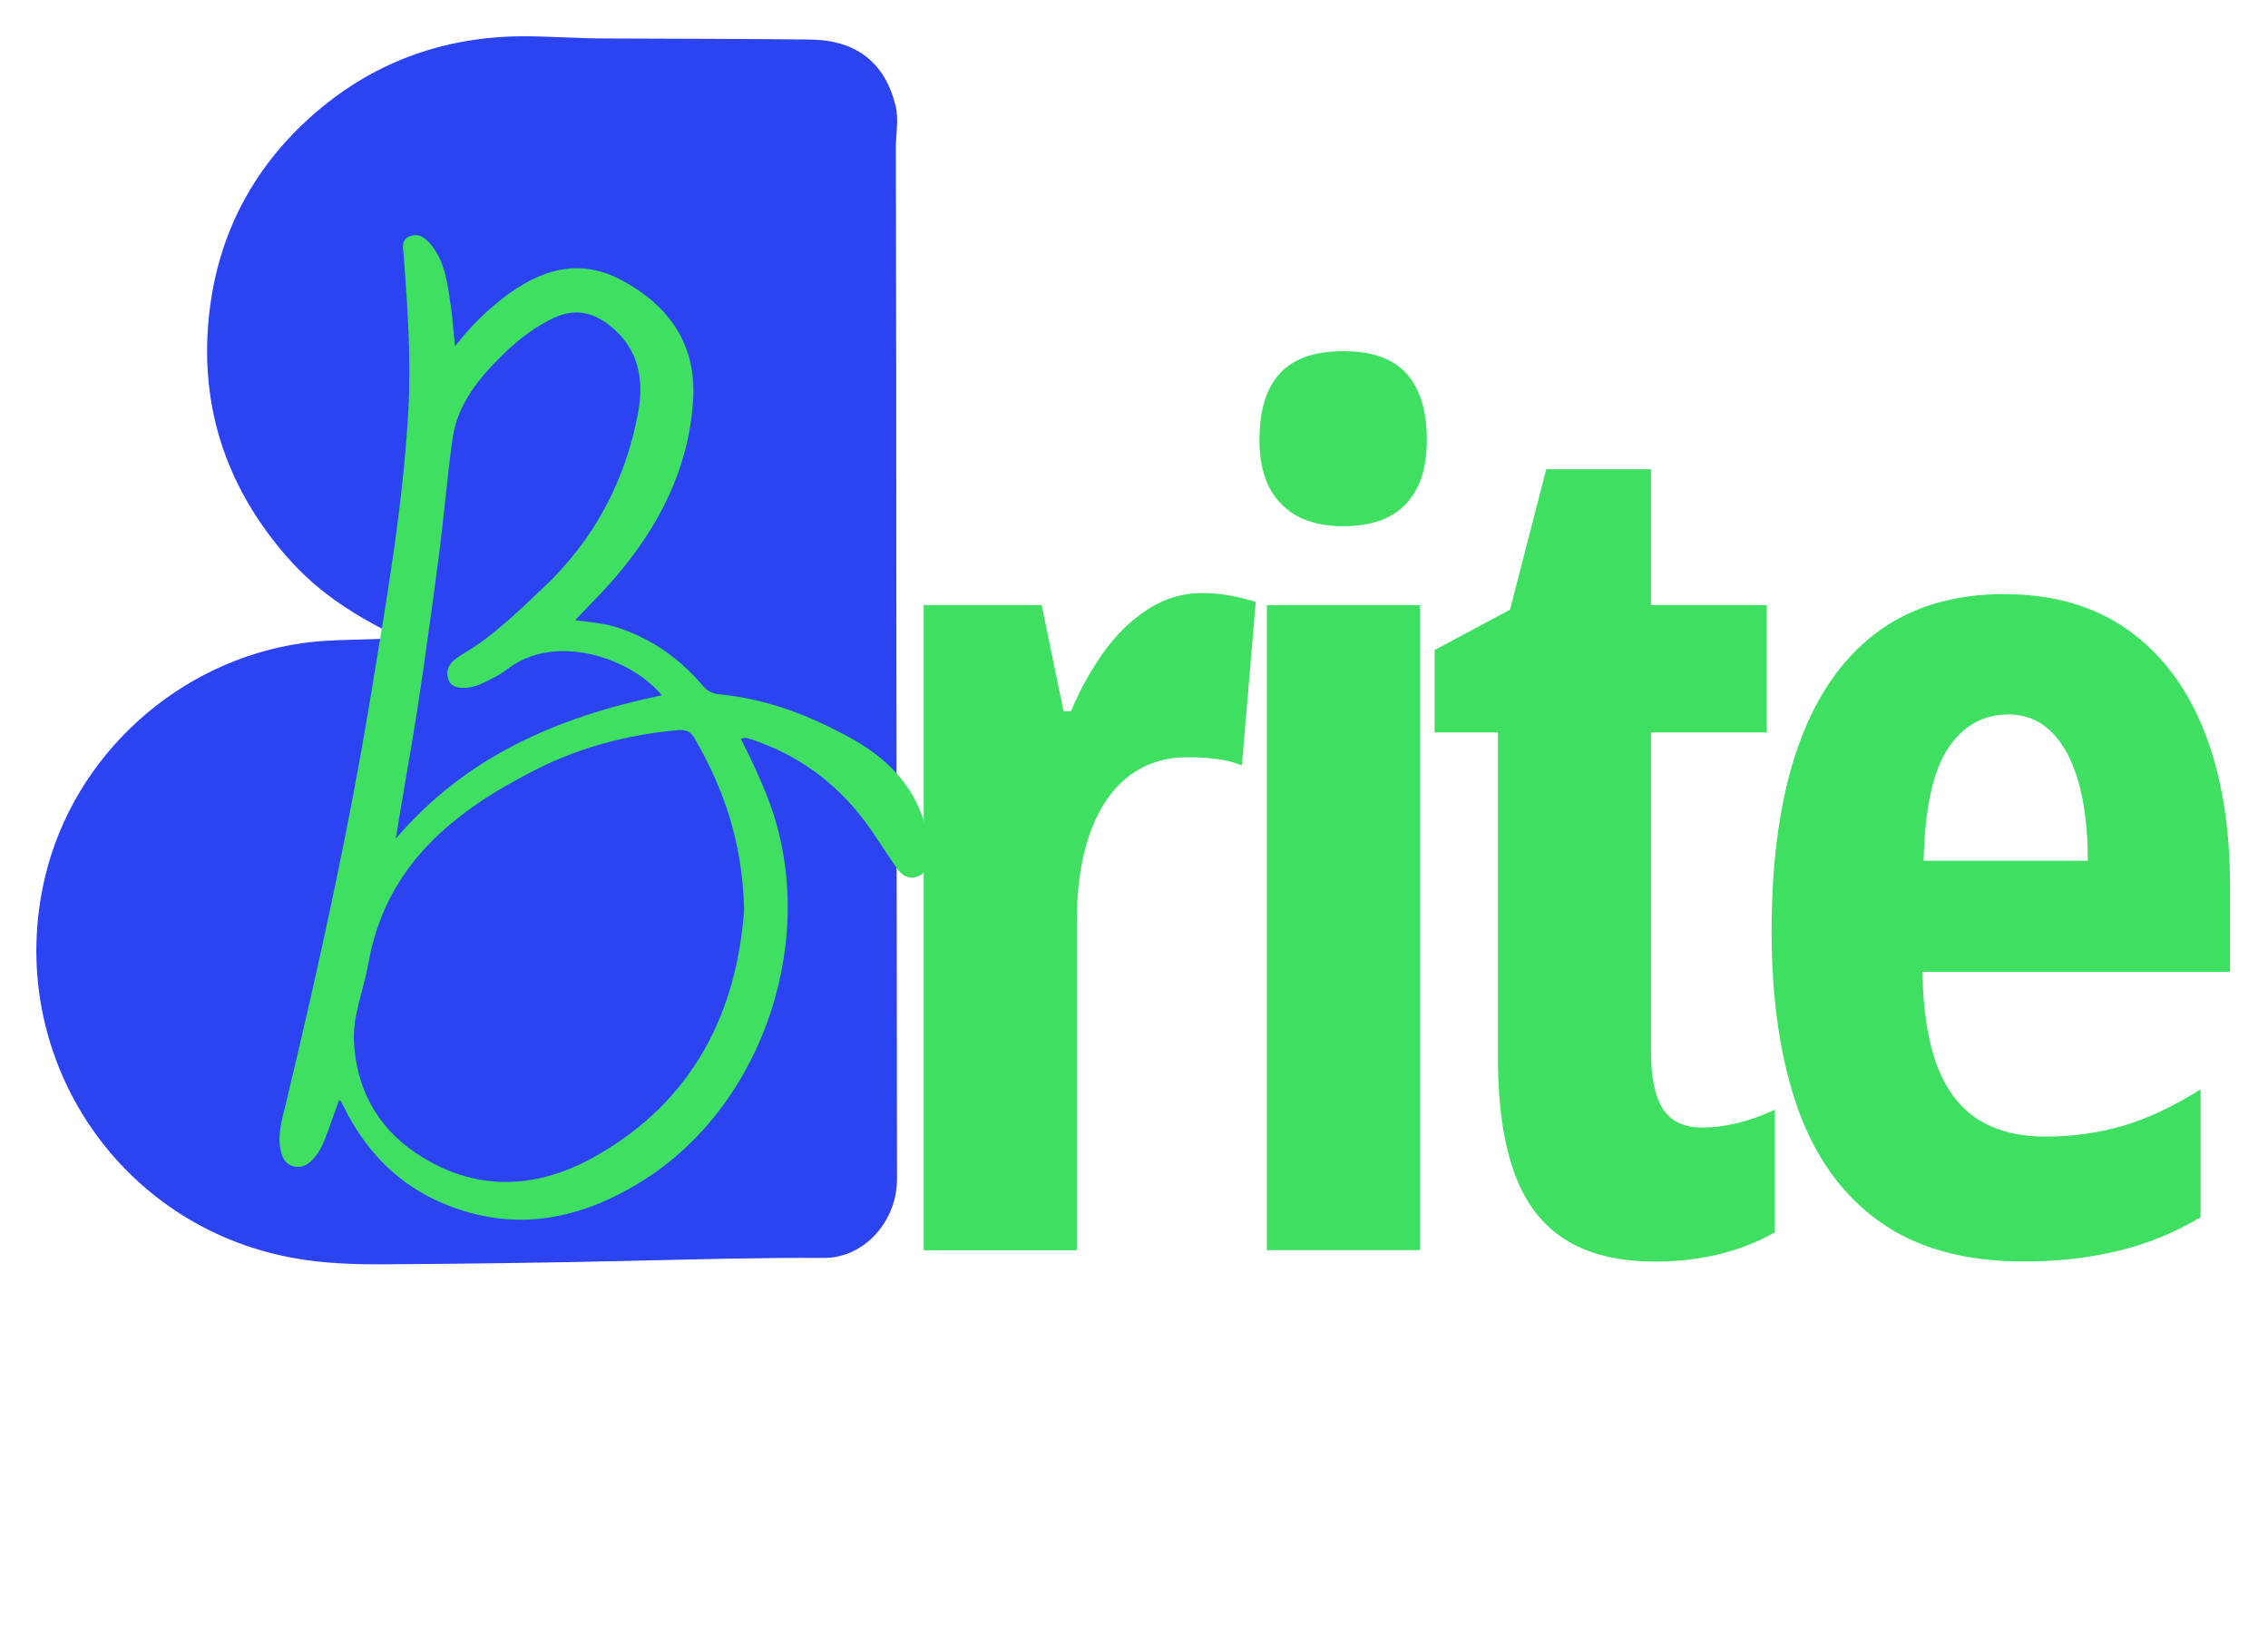
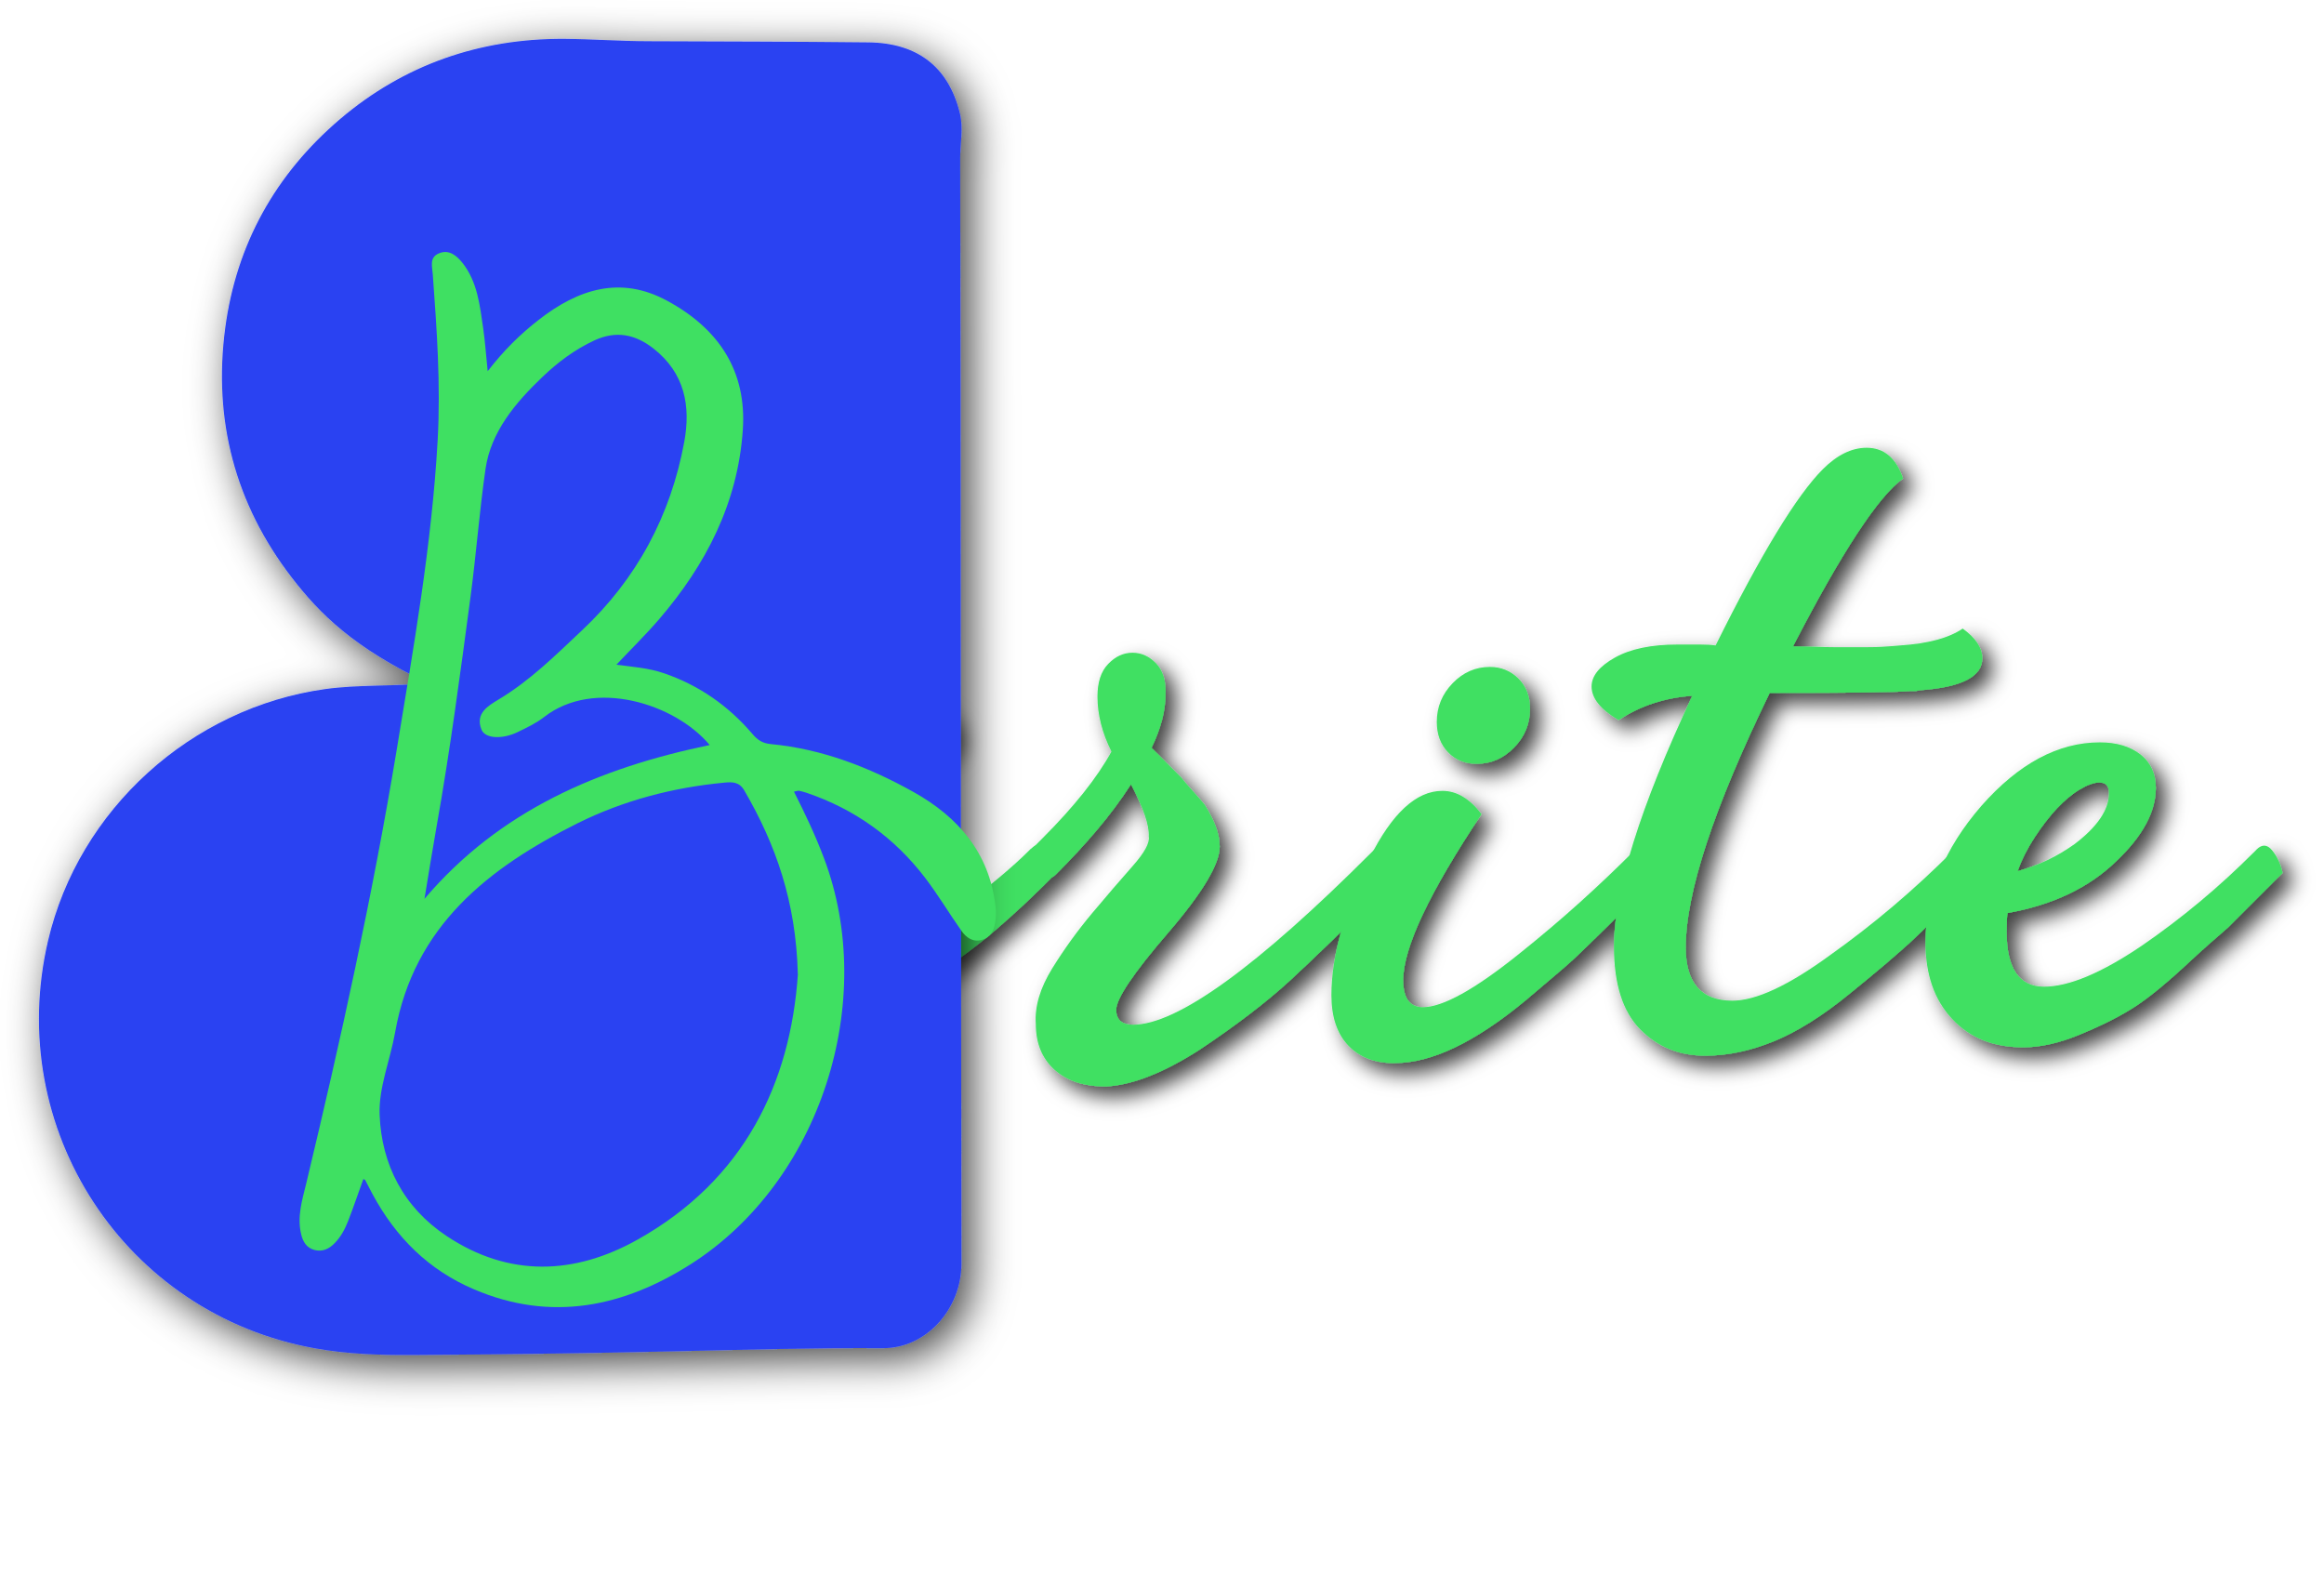
- <svg xmlns="http://www.w3.org/2000/svg" id="Layer_1" viewBox="0 0 234.61 168.08">
+ <svg xmlns="http://www.w3.org/2000/svg" id="Layer_1" viewBox="0 0 224.3 153.08">
  <defs>
-     <style>.cls-1{fill:none;}.cls-2{clip-path:url(#clippath-1);}.cls-3{isolation:isolate;}.cls-4{fill:#2c43f2;}.cls-5{fill:#3fe062;}.cls-6{clip-path:url(#clippath);}</style>
+     <style>.cls-1{isolation:isolate;}.cls-2{fill:#2c43f2;}.cls-3{filter:url(#drop-shadow-3);}.cls-4{clip-path:url(#clippath-1);}.cls-5{filter:url(#drop-shadow-2);}.cls-6{clip-path:url(#clippath);}.cls-7{fill:none;}.cls-8{fill:#3fe062;}</style>
+     <filter id="drop-shadow-2" filterUnits="userSpaceOnUse">
+       <feOffset dx="1" dy="1" />
+       <feGaussianBlur result="blur" stdDeviation="1" />
+       <feFlood flood-color="#000" flood-opacity=".75" />
+       <feComposite in2="blur" operator="in" />
+       <feComposite in="SourceGraphic" />
+     </filter>
+     <filter id="drop-shadow-3" filterUnits="userSpaceOnUse">
+       <feOffset dx="1" dy="1" />
+       <feGaussianBlur result="blur-2" stdDeviation="2" />
+       <feFlood flood-color="#000" flood-opacity=".75" />
+       <feComposite in2="blur-2" operator="in" />
+       <feComposite in="SourceGraphic" />
+     </filter>
    <clipPath id="clippath">
-       <path class="cls-1" d="M41.31,65.95c-3.55.3-6.75.11-9.93.55-12.91,1.8-23.77,11.6-26.74,24.28-4.27,18.19,7.42,36.06,25.78,39.34,3.1.56,6.26.66,9.4.64,8.33-.05,16.66-.16,24.99-.35,6.8-.15,13.6-.35,20.41-.31,4.14.03,7.57-3.76,7.57-8.15-.02-20.37-.05-40.74-.07-61.11-.01-15.19-.01-30.39-.05-45.58,0-1.45.33-2.9-.04-4.38-1.1-4.39-4.04-6.74-8.83-6.79-7.03-.08-14.05-.08-21.08-.11-2.77,0-5.56-.21-8.32-.23-8.09-.03-15.39,2.47-21.6,7.76-6.21,5.3-9.98,12.05-11.06,20.13-1.18,8.85.93,16.96,6.41,24.08,2.73,3.54,5.96,6.76,13.19,10.22" />
+       <path class="cls-7" d="M41.31,65.95c-3.55,.3-6.75,.11-9.93,.55-12.91,1.8-23.77,11.6-26.74,24.28-4.27,18.19,7.42,36.06,25.78,39.34,3.1,.56,6.26,.66,9.4,.64,8.33-.05,16.66-.16,24.99-.35,6.8-.15,13.6-.35,20.41-.31,4.14,.03,7.57-3.76,7.57-8.15-.02-20.37-.05-40.74-.07-61.11-.01-15.19-.01-30.39-.05-45.58,0-1.45,.33-2.9-.04-4.38-1.1-4.39-4.04-6.74-8.83-6.79-7.03-.08-14.05-.08-21.08-.11-2.77,0-5.56-.21-8.32-.23-8.09-.03-15.39,2.47-21.6,7.76-6.21,5.3-9.98,12.05-11.06,20.13-1.18,8.85,.93,16.96,6.41,24.08,2.73,3.54,5.96,6.76,13.19,10.22" />
    </clipPath>
    <clipPath id="clippath-1">
-       <path class="cls-1" d="M47.04,35.86c1.57-2.04,3.17-3.61,4.96-5,3.8-2.96,7.88-4.29,12.4-1.83,4.91,2.66,7.7,6.71,7.29,12.5-.49,7.03-3.55,12.96-8.07,18.22-1.29,1.5-2.71,2.89-4.13,4.4,1.55.2,3.12.31,4.62.83,3.39,1.17,6.21,3.15,8.52,5.86.49.58.98.9,1.79.97,4.93.47,9.46,2.23,13.73,4.61,4.32,2.41,7.34,5.88,7.93,11.04.06.52.05,1.01-.03,1.53-.11.83-.46,1.49-1.3,1.72-.87.23-1.51-.24-1.97-.9-1.18-1.68-2.24-3.45-3.48-5.08-2.97-3.89-6.79-6.64-11.45-8.22-.24-.08-.49-.15-.74-.2-.09-.01-.19.03-.48.09,1.07,2.11,2.06,4.2,2.88,6.37,5.26,13.85-.32,31.25-12.83,39.22-6.49,4.13-13.47,5.62-20.92,2.44-4.4-1.87-7.55-5.02-9.8-9.18-.24-.45-.47-.91-.71-1.36-.02-.04-.08-.05-.18-.11-.5,1.37-.96,2.75-1.49,4.1-.3.76-.69,1.49-1.28,2.09-.53.55-1.17.86-1.94.66-.77-.2-1.13-.79-1.3-1.55-.4-1.68.11-3.28.49-4.85,3.33-13.88,6.41-27.81,8.74-41.89,1.63-9.91,3.39-19.81,3.95-29.86.3-5.35-.08-10.68-.47-16-.05-.75-.36-1.63.59-2.03.98-.41,1.71.22,2.26.9,1.47,1.84,1.69,4.13,2.02,6.36.18,1.27.27,2.54.43,4.13M76.97,94c-.17-6.94-2.12-12.48-5.16-17.7-.49-.84-1.14-.84-1.96-.76-4.94.47-9.71,1.72-14.12,3.91-8.6,4.3-15.82,9.91-17.63,20.21-.47,2.66-1.6,5.32-1.49,7.95.19,4.8,2.32,8.92,6.45,11.67,6.04,4.03,12.39,3.76,18.46.35,10.25-5.75,14.74-15.05,15.46-25.63M68.45,71.89c-3.32-3.96-11.12-6.46-15.97-2.68-.76.59-1.66,1.02-2.53,1.44-1.5.73-3.16.65-3.51-.23-.63-1.57.65-2.3,1.64-2.9,3.03-1.81,5.51-4.28,8.05-6.67,5.29-4.96,8.57-11.08,9.88-18.19.64-3.46.05-6.64-2.95-9-1.79-1.41-3.64-1.76-5.72-.8-1.88.87-3.54,2.11-5.02,3.53-2.59,2.47-4.97,5.29-5.49,8.87-.59,4.1-.9,8.25-1.45,12.37-.99,7.41-1.97,14.82-3.28,22.18-.41,2.31-.78,4.63-1.16,6.94,7.27-8.55,16.83-12.62,27.52-14.84" />
+       <path class="cls-7" d="M47.04,35.86c1.57-2.04,3.17-3.61,4.96-5,3.8-2.96,7.88-4.29,12.4-1.83,4.91,2.66,7.7,6.71,7.29,12.5-.49,7.03-3.55,12.96-8.07,18.22-1.29,1.5-2.71,2.89-4.13,4.4,1.55,.2,3.12,.31,4.62,.83,3.39,1.17,6.21,3.15,8.52,5.86,.49,.58,.98,.9,1.79,.97,4.93,.47,9.46,2.23,13.73,4.61,4.32,2.41,7.34,5.88,7.93,11.04,.06,.52,.05,1.01-.03,1.53-.11,.83-.46,1.49-1.3,1.72-.87,.23-1.51-.24-1.97-.9-1.18-1.68-2.24-3.45-3.48-5.08-2.97-3.89-6.79-6.64-11.45-8.22-.24-.08-.49-.15-.74-.2-.09-.01-.19,.03-.48,.09,1.07,2.11,2.06,4.2,2.88,6.37,5.26,13.85-.32,31.25-12.83,39.22-6.49,4.13-13.47,5.62-20.92,2.44-4.4-1.87-7.55-5.02-9.8-9.18-.24-.45-.47-.91-.71-1.36-.02-.04-.08-.05-.18-.11-.5,1.37-.96,2.75-1.49,4.1-.3,.76-.69,1.49-1.28,2.09-.53,.55-1.17,.86-1.94,.66-.77-.2-1.13-.79-1.3-1.55-.4-1.68,.11-3.28,.49-4.85,3.33-13.88,6.41-27.81,8.74-41.89,1.63-9.91,3.39-19.81,3.95-29.86,.3-5.35-.08-10.68-.47-16-.05-.75-.36-1.63,.59-2.03,.98-.41,1.71,.22,2.26,.9,1.47,1.84,1.69,4.13,2.02,6.36,.18,1.27,.27,2.54,.43,4.13m29.93,58.15c-.17-6.94-2.12-12.48-5.16-17.7-.49-.84-1.14-.84-1.96-.76-4.94,.47-9.71,1.72-14.12,3.91-8.6,4.3-15.82,9.91-17.63,20.21-.47,2.66-1.6,5.32-1.49,7.95,.19,4.8,2.32,8.92,6.45,11.67,6.04,4.03,12.39,3.76,18.46,.35,10.25-5.75,14.74-15.05,15.46-25.63m-8.53-22.11c-3.32-3.96-11.12-6.46-15.97-2.68-.76,.59-1.66,1.02-2.53,1.44-1.5,.73-3.16,.65-3.51-.23-.63-1.57,.65-2.3,1.64-2.9,3.03-1.81,5.51-4.28,8.05-6.67,5.29-4.96,8.57-11.08,9.88-18.19,.64-3.46,.05-6.64-2.95-9-1.79-1.41-3.64-1.76-5.72-.8-1.88,.87-3.54,2.11-5.02,3.53-2.59,2.47-4.97,5.29-5.49,8.87-.59,4.1-.9,8.25-1.45,12.37-.99,7.41-1.97,14.82-3.28,22.18-.41,2.31-.78,4.63-1.16,6.94,7.27-8.55,16.83-12.62,27.52-14.84" />
    </clipPath>
  </defs>
-   <g class="cls-6">
-     <g class="cls-3">
-       <rect class="cls-4" width="99.87" height="134.59" />
+   <g class="cls-5">
+     <path class="cls-8" d="M99.52,81.9c.54-.54,1.05-.52,1.53,.04,.48,.57,.81,1.31,.99,2.21l-1.26,1.26c-1.38,1.38-2.94,2.82-4.68,4.33-1.74,1.5-3.87,3.08-6.39,4.73-2.64,1.65-4.71,2.47-6.21,2.47-1.68,0-3-.53-3.96-1.58-.96-1.05-1.44-2.5-1.44-4.37v-1.21c0-.33,.03-.64,.09-.95-3.54,3.18-6.87,4.77-9.99,4.77-1.68,0-3.05-.48-4.09-1.44-1.05-.96-1.58-2.25-1.58-3.87,0-1.86,.69-4,2.07-6.44,1.38-2.43,3.12-4.75,5.22-6.98,1.08-1.08,2.25-2.1,3.51-3.06,1.26-.96,2.59-1.78,4-2.48,1.41-.69,2.82-1.24,4.23-1.66,1.41-.42,2.8-.63,4.18-.63,1.86,0,3.36,.33,4.5,.99,1.14,.66,1.71,1.5,1.71,2.52,0,1.5-1.32,2.52-3.96,3.06-.66-1.08-1.77-1.62-3.33-1.62-2.82,0-6.03,1.92-9.63,5.76-3.66,3.84-5.49,7.02-5.49,9.54,0,.9,.33,1.35,.99,1.35,.54,0,1.17-.21,1.89-.63,.72-.42,1.51-.99,2.38-1.71,.87-.72,1.74-1.56,2.61-2.52,.87-.96,1.69-1.98,2.47-3.06,.96-1.44,1.95-3.33,2.97-5.67,2.52-.24,4.21,.03,5.08,.81,.87,.78,.82,2.22-.13,4.32-.78,1.5-1.47,3.21-2.07,5.13-.72,2.1-1.08,3.65-1.08,4.64,0,.93,.39,1.39,1.17,1.39,1.44,0,3.69-1.17,6.75-3.51,1.5-1.2,2.8-2.26,3.92-3.19,1.11-.93,2.05-1.78,2.83-2.56l.18-.18Z" />
+     <path class="cls-8" d="M132.55,82.08c.54-.54,1.05-.5,1.53,.13,.48,.63,.81,1.34,.99,2.12l-1.26,1.26c-3.84,3.84-6.93,6.84-9.27,9-2.28,2.1-5.22,4.35-8.82,6.75-3.48,2.22-6.48,3.39-9,3.51-2.1,0-3.75-.54-4.95-1.62-1.2-1.08-1.8-2.55-1.8-4.41-.12-1.68,.41-3.46,1.58-5.36,1.17-1.89,2.46-3.67,3.87-5.35,1.41-1.68,2.7-3.18,3.87-4.5,1.17-1.32,1.69-2.28,1.58-2.88,.06-1.08-.51-2.76-1.71-5.04-1.02,1.56-2.13,3.05-3.33,4.46-1.2,1.41-2.46,2.78-3.78,4.09l-.18,.18c-.36,.36-.72,.38-1.08,.04-.36-.33-.69-.79-.99-1.4l-.45-.9,1.26-1.26c3.06-3.06,5.28-5.85,6.66-8.37-.9-1.8-1.35-3.57-1.35-5.31,0-1.38,.34-2.43,1.04-3.15,.69-.72,1.47-1.08,2.34-1.08s1.63,.35,2.29,1.04c.66,.69,.96,1.7,.9,3.01,0,1.56-.45,3.27-1.35,5.13l2.88,2.88c.18,.24,.54,.66,1.08,1.26,.54,.6,.93,1.05,1.17,1.35,.42,.66,.77,1.34,1.04,2.02,.27,.69,.41,1.37,.41,2.02,0,1.68-1.65,4.44-4.95,8.28-3.36,3.9-5.04,6.39-5.04,7.47,0,.96,.54,1.44,1.62,1.44,4.26,0,11.94-5.55,23.04-16.65l.18-.18Z" />
+     <path class="cls-8" d="M134.62,102.6c-1.92,0-3.42-.57-4.5-1.71-1.08-1.14-1.62-2.76-1.62-4.86,0-3.72,1.23-8.13,3.69-13.23,2.16-4.32,4.5-6.48,7.02-6.48,1.38,0,2.64,.75,3.78,2.25-5.04,7.56-7.56,12.9-7.56,16.02,0,1.74,.63,2.61,1.89,2.61,1.92,0,5.01-1.71,9.27-5.13,2.1-1.68,4.06-3.34,5.9-5,1.83-1.65,3.55-3.29,5.17-4.91l.36-.36c.42-.36,.9-.25,1.44,.31,.54,.57,.84,1.28,.9,2.11l-1.17,1.17-1.08,1.08c-1.02,1.02-1.98,1.97-2.88,2.84-.9,.87-1.68,1.64-2.34,2.29s-1.47,1.4-2.43,2.21c-.96,.81-2.04,1.73-3.24,2.75-4.86,4.02-9.06,6.03-12.6,6.03Zm7.92-28.89c-1.14,0-2.07-.37-2.79-1.12-.72-.75-1.08-1.72-1.08-2.92,0-1.44,.51-2.68,1.53-3.74,1.02-1.05,2.22-1.57,3.6-1.57,1.08,0,1.99,.38,2.75,1.12,.75,.75,1.12,1.73,1.12,2.92,0,1.44-.51,2.69-1.53,3.73-1.02,1.05-2.22,1.58-3.6,1.58Z" />
+     <path class="cls-8" d="M188.8,81.81c.36-.36,.81-.24,1.35,.36,.54,.6,.87,1.29,.99,2.07l-1.17,1.17-3.38,3.38c-.93,.93-1.73,1.7-2.38,2.29-.66,.6-1.47,1.3-2.43,2.12-.96,.81-2.07,1.73-3.33,2.75-2.58,2.1-5,3.62-7.25,4.54s-4.46,1.39-6.61,1.39c-2.52,0-4.62-.85-6.3-2.56-1.68-1.71-2.52-4.37-2.52-7.96,0-5.4,2.52-13.47,7.56-24.21-2.64,.18-5.01,.96-7.11,2.34-1.74-1.02-2.61-2.1-2.61-3.24,0-1.02,.75-1.95,2.25-2.79,1.5-.84,3.51-1.26,6.03-1.26h2.21c.63,0,1.12,.03,1.48,.09,4.38-8.82,7.83-14.49,10.35-17.01,1.38-1.38,2.79-2.07,4.23-2.07,1.68,0,2.85,.99,3.51,2.97-2.4,1.74-5.94,7.14-10.62,16.2,.42,0,1.15,.02,2.21,.04,1.05,.03,1.81,.04,2.29,.04h1.98c.9,0,1.59-.01,2.07-.04,.48-.03,1.11-.07,1.89-.14,2.64-.18,4.62-.72,5.94-1.62,1.26,.9,1.89,1.86,1.89,2.88,0,1.74-1.95,2.76-5.85,3.06-.18,0-.36,.03-.54,.09h-.54c-.66,.06-2.13,.11-4.41,.14-2.28,.03-5.34,.04-9.18,.04-5.4,11.1-8.1,19.29-8.1,24.57,0,3.42,1.5,5.13,4.5,5.13,2.28,0,5.43-1.47,9.45-4.41,4.14-2.94,8.07-6.27,11.79-9.99l.36-.36Z" />
+     <path class="cls-8" d="M217.78,81.99c.54-.54,1.05-.51,1.53,.09,.48,.6,.81,1.32,.99,2.16l-1.26,1.26-4.05,4.05c-.42,.36-.99,.86-1.71,1.49-.72,.63-1.59,1.43-2.61,2.38-2.1,1.92-3.81,3.27-5.13,4.05-1.38,.84-3.03,1.65-4.95,2.43-1.92,.78-3.69,1.17-5.31,1.17-2.88,0-5.17-.91-6.88-2.75-1.71-1.83-2.56-4.28-2.56-7.33,0-4.68,1.8-9.09,5.4-13.23,3.6-4.08,7.41-6.12,11.43-6.12,1.62,0,2.92,.39,3.92,1.17,.99,.78,1.48,1.86,1.48,3.24,0,2.28-1.26,4.62-3.78,7.02-2.64,2.58-6.15,4.26-10.53,5.04-.06,.3-.09,.9-.09,1.8,0,3.54,1.2,5.31,3.6,5.31s5.55-1.32,9.45-3.96c1.92-1.32,3.78-2.73,5.58-4.23,1.8-1.5,3.57-3.12,5.31-4.86l.18-.18Zm-15.12-6.48c-.54,0-1.19,.23-1.94,.68-.75,.45-1.48,1.07-2.21,1.84-.72,.78-1.43,1.7-2.12,2.75-.69,1.05-1.25,2.15-1.66,3.29,1.98-.54,3.81-1.41,5.49-2.61,2.22-1.68,3.33-3.33,3.33-4.95,0-.66-.3-.99-.9-.99Z" />
+   </g>
+   <g class="cls-3">
+     <g class="cls-6">
+       <g class="cls-1">
+         <rect class="cls-2" width="99.87" height="134.59" />
+       </g>
    </g>
  </g>
-   <g class="cls-2">
-     <g class="cls-3">
-       <rect class="cls-5" x="0" width="99.87" height="134.59" />
+   <g class="cls-4">
+     <g class="cls-1">
+       <rect class="cls-8" x="0" width="99.87" height="134.59" />
    </g>
  </g>
-   <path class="cls-5" d="M124.42,61.34c.87,0,1.73.07,2.56.21.83.14,1.81.37,2.92.69l-1.43,16.92c-.79-.32-1.66-.54-2.59-.66-.93-.12-1.96-.18-3.07-.18-1.83,0-3.45.4-4.88,1.19-1.43.79-2.63,1.94-3.6,3.43-.97,1.49-1.71,3.28-2.2,5.36-.5,2.08-.74,4.42-.74,7v34.01h-15.84V62.59h12.21l2.26,10.96h.77c.87-2.1,1.97-4.09,3.28-5.96,1.31-1.87,2.84-3.37,4.59-4.53,1.75-1.15,3.67-1.73,5.78-1.73Z" />
-   <path class="cls-5" d="M138.97,36.32c2.98,0,5.16.78,6.55,2.35,1.39,1.57,2.08,3.84,2.08,6.82s-.73,5.11-2.17,6.64c-1.45,1.53-3.6,2.29-6.46,2.29s-4.92-.76-6.43-2.29c-1.51-1.53-2.26-3.74-2.26-6.64,0-3.06.71-5.35,2.12-6.88,1.41-1.53,3.6-2.29,6.58-2.29ZM146.89,62.59v66.71h-15.84V62.59h15.84Z" />
-   <path class="cls-5" d="M176.16,116.61c1.11,0,2.29-.15,3.54-.45s2.55-.76,3.9-1.4v12.69c-1.75.99-3.66,1.75-5.75,2.26s-4.3.77-6.64.77c-3.81,0-6.92-.77-9.32-2.29-2.4-1.53-4.16-3.85-5.27-6.97-1.11-3.12-1.67-7.06-1.67-11.82v-33.65h-6.55v-8.52l7.8-4.17,3.75-14.53h10.84v14.06h11.97v13.16h-11.97v33.06c0,2.62.41,4.58,1.22,5.87.81,1.29,2.19,1.94,4.14,1.94Z" />
-   <path class="cls-5" d="M207.39,61.45c5,0,9.24,1.23,12.72,3.69,3.47,2.46,6.11,5.95,7.89,10.45,1.79,4.51,2.68,9.84,2.68,15.99v8.93h-31.81c.08,5.84,1.15,10.14,3.22,12.9,2.06,2.76,5.22,4.14,9.47,4.14,2.82,0,5.49-.37,8.01-1.1,2.52-.73,5.21-2,8.07-3.78v13.22c-2.66,1.59-5.5,2.75-8.52,3.48-3.02.73-6.28,1.1-9.77,1.1-6.12,0-11.1-1.38-14.95-4.14s-6.67-6.69-8.46-11.79c-1.79-5.1-2.68-11.17-2.68-18.2,0-7.5.9-13.85,2.71-19.03,1.81-5.18,4.5-9.12,8.07-11.82,3.57-2.7,8.02-4.05,13.34-4.05ZM207.74,73.9c-2.62,0-4.71,1.18-6.25,3.54-1.55,2.36-2.38,6.22-2.5,11.58h16.98c0-3.14-.32-5.84-.95-8.1-.64-2.26-1.57-4-2.8-5.21-1.23-1.21-2.72-1.82-4.47-1.82Z" />
</svg>
